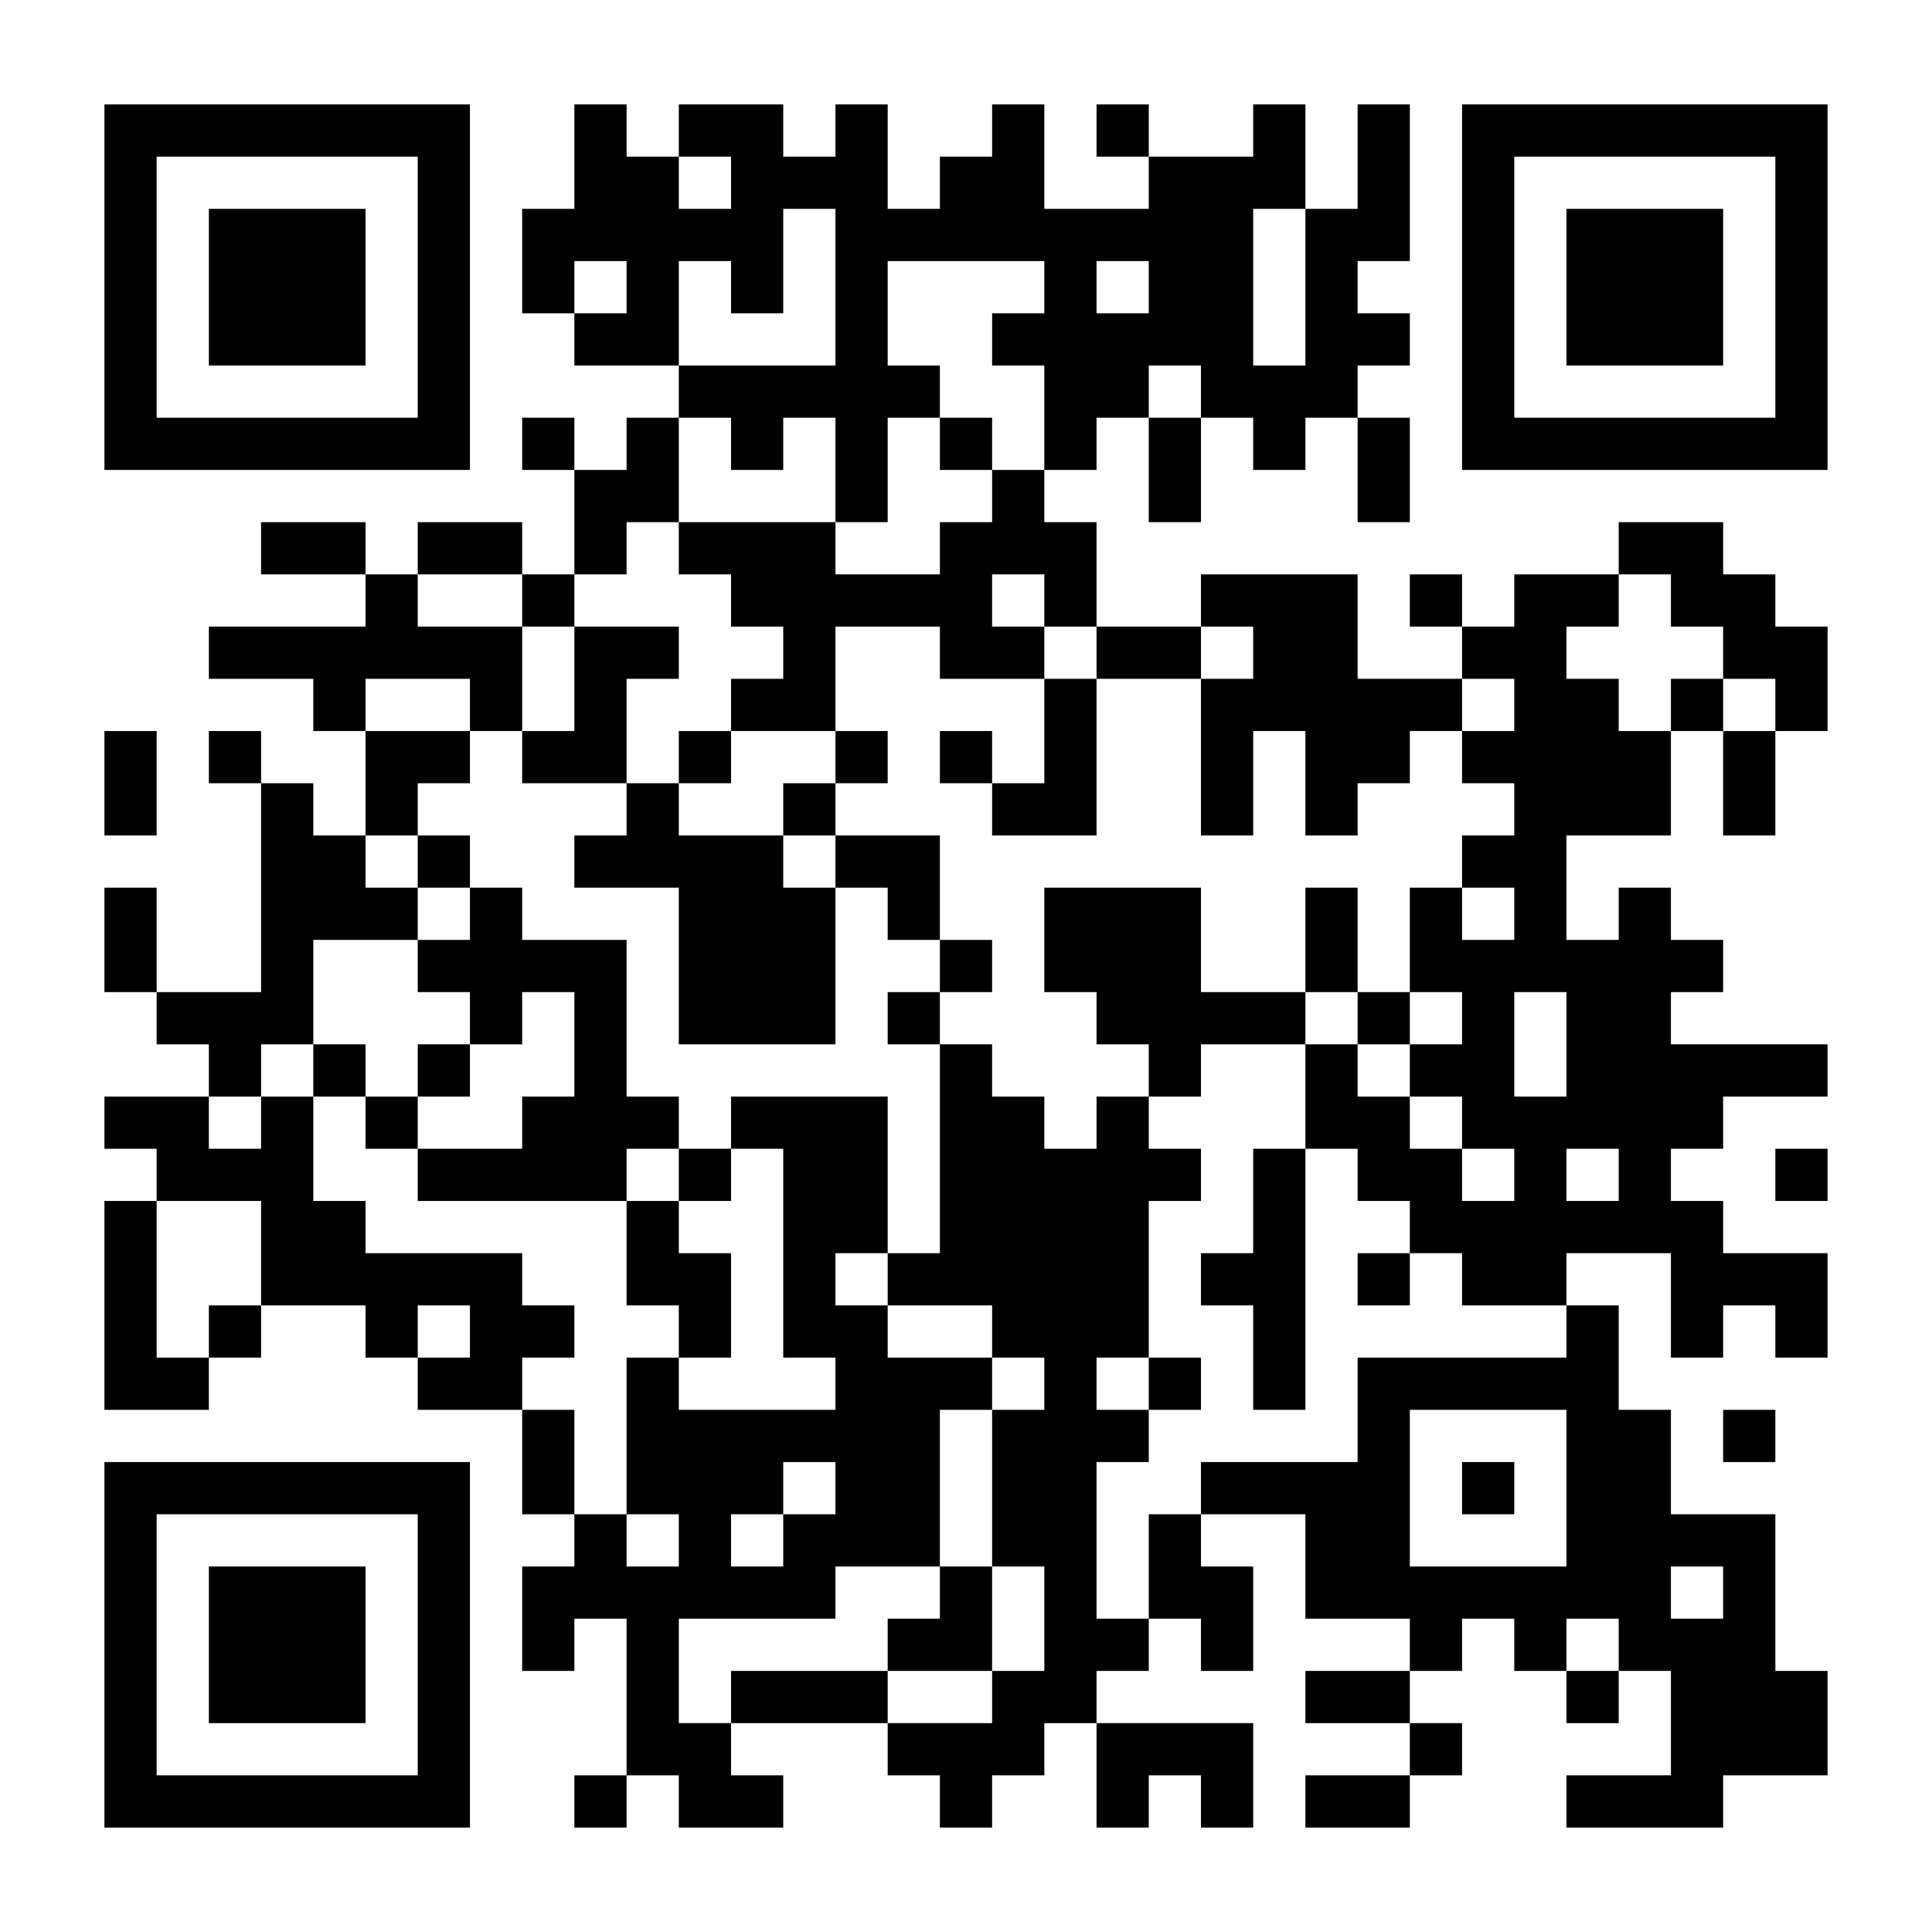
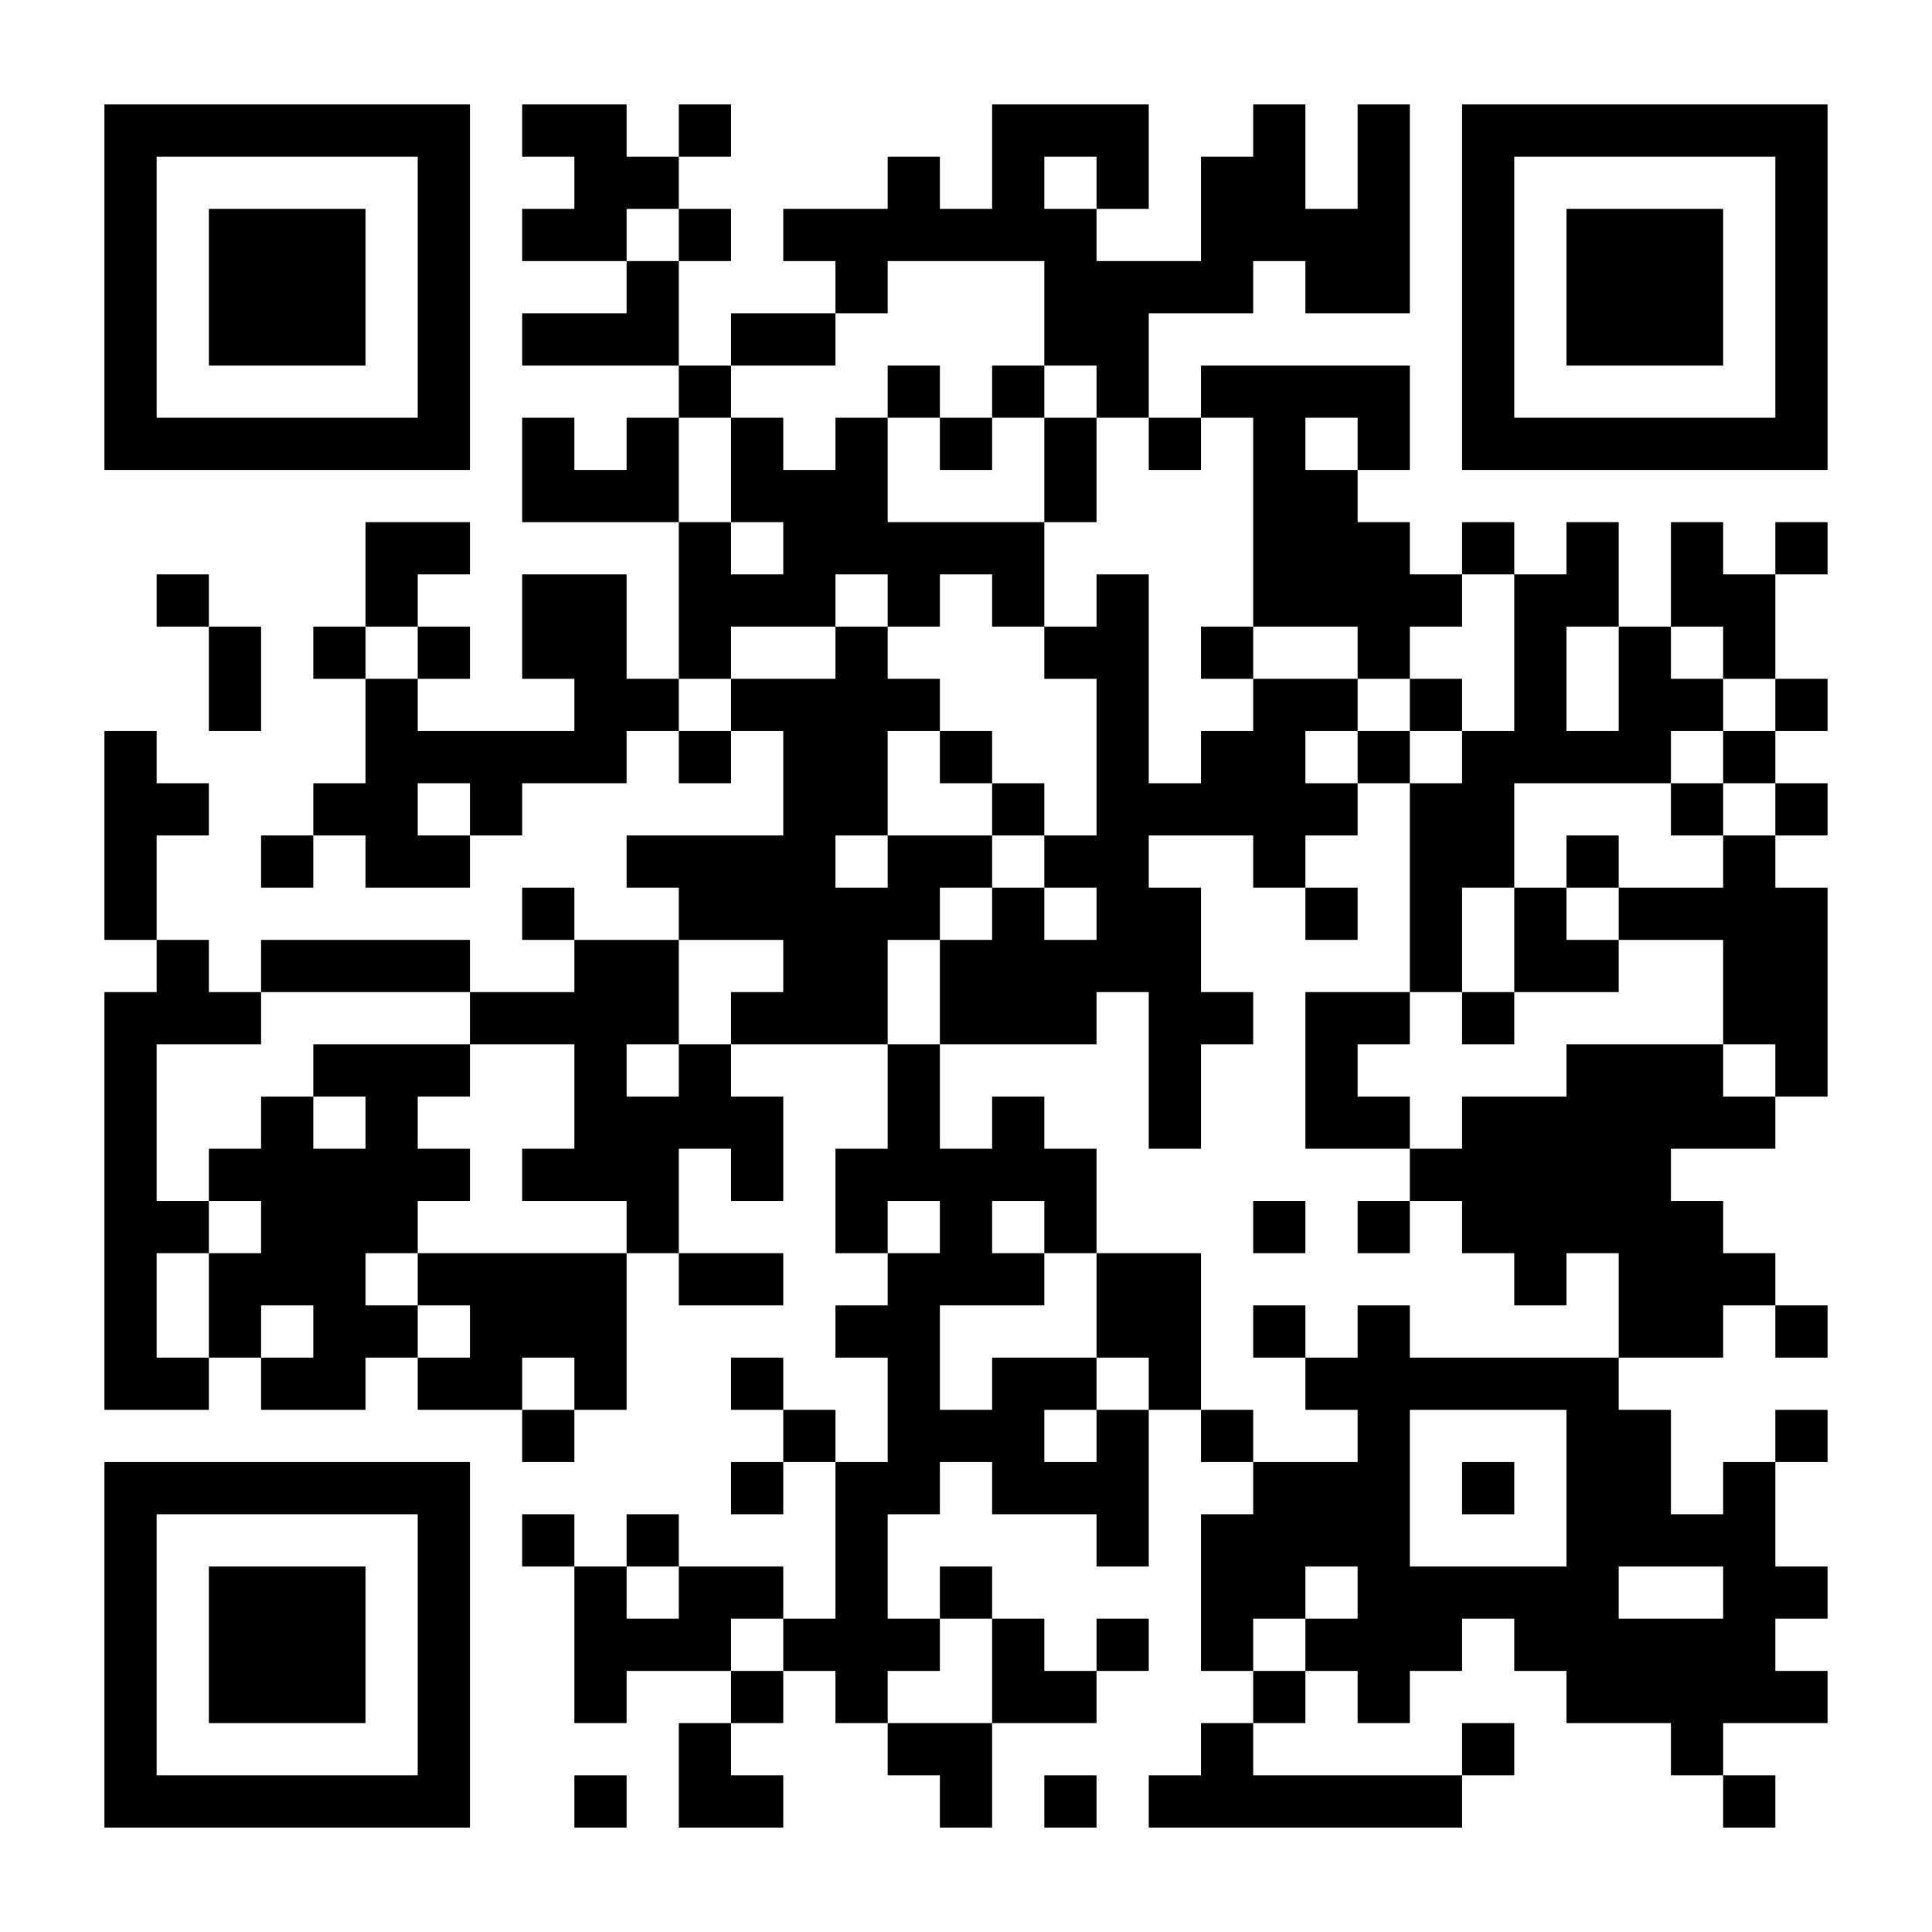
<svg xmlns="http://www.w3.org/2000/svg" width="37mm" height="37mm" version="1.1" viewBox="0 0 37 37">
-   <path d="M2,2H3V3H2zM3,2H4V3H3zM4,2H5V3H4zM5,2H6V3H5zM6,2H7V3H6zM7,2H8V3H7zM8,2H9V3H8zM11,2H12V3H11zM13,2H14V3H13zM14,2H15V3H14zM16,2H17V3H16zM19,2H20V3H19zM21,2H22V3H21zM24,2H25V3H24zM26,2H27V3H26zM28,2H29V3H28zM29,2H30V3H29zM30,2H31V3H30zM31,2H32V3H31zM32,2H33V3H32zM33,2H34V3H33zM34,2H35V3H34zM2,3H3V4H2zM8,3H9V4H8zM11,3H12V4H11zM12,3H13V4H12zM14,3H15V4H14zM15,3H16V4H15zM16,3H17V4H16zM18,3H19V4H18zM19,3H20V4H19zM22,3H23V4H22zM23,3H24V4H23zM24,3H25V4H24zM26,3H27V4H26zM28,3H29V4H28zM34,3H35V4H34zM2,4H3V5H2zM4,4H5V5H4zM5,4H6V5H5zM6,4H7V5H6zM8,4H9V5H8zM10,4H11V5H10zM11,4H12V5H11zM12,4H13V5H12zM13,4H14V5H13zM14,4H15V5H14zM16,4H17V5H16zM17,4H18V5H17zM18,4H19V5H18zM19,4H20V5H19zM20,4H21V5H20zM21,4H22V5H21zM22,4H23V5H22zM23,4H24V5H23zM25,4H26V5H25zM26,4H27V5H26zM28,4H29V5H28zM30,4H31V5H30zM31,4H32V5H31zM32,4H33V5H32zM34,4H35V5H34zM2,5H3V6H2zM4,5H5V6H4zM5,5H6V6H5zM6,5H7V6H6zM8,5H9V6H8zM10,5H11V6H10zM12,5H13V6H12zM14,5H15V6H14zM16,5H17V6H16zM20,5H21V6H20zM22,5H23V6H22zM23,5H24V6H23zM25,5H26V6H25zM28,5H29V6H28zM30,5H31V6H30zM31,5H32V6H31zM32,5H33V6H32zM34,5H35V6H34zM2,6H3V7H2zM4,6H5V7H4zM5,6H6V7H5zM6,6H7V7H6zM8,6H9V7H8zM11,6H12V7H11zM12,6H13V7H12zM16,6H17V7H16zM19,6H20V7H19zM20,6H21V7H20zM21,6H22V7H21zM22,6H23V7H22zM23,6H24V7H23zM25,6H26V7H25zM26,6H27V7H26zM28,6H29V7H28zM30,6H31V7H30zM31,6H32V7H31zM32,6H33V7H32zM34,6H35V7H34zM2,7H3V8H2zM8,7H9V8H8zM13,7H14V8H13zM14,7H15V8H14zM15,7H16V8H15zM16,7H17V8H16zM17,7H18V8H17zM20,7H21V8H20zM21,7H22V8H21zM23,7H24V8H23zM24,7H25V8H24zM25,7H26V8H25zM28,7H29V8H28zM34,7H35V8H34zM2,8H3V9H2zM3,8H4V9H3zM4,8H5V9H4zM5,8H6V9H5zM6,8H7V9H6zM7,8H8V9H7zM8,8H9V9H8zM10,8H11V9H10zM12,8H13V9H12zM14,8H15V9H14zM16,8H17V9H16zM18,8H19V9H18zM20,8H21V9H20zM22,8H23V9H22zM24,8H25V9H24zM26,8H27V9H26zM28,8H29V9H28zM29,8H30V9H29zM30,8H31V9H30zM31,8H32V9H31zM32,8H33V9H32zM33,8H34V9H33zM34,8H35V9H34zM11,9H12V10H11zM12,9H13V10H12zM16,9H17V10H16zM19,9H20V10H19zM22,9H23V10H22zM26,9H27V10H26zM5,10H6V11H5zM6,10H7V11H6zM8,10H9V11H8zM9,10H10V11H9zM11,10H12V11H11zM13,10H14V11H13zM14,10H15V11H14zM15,10H16V11H15zM18,10H19V11H18zM19,10H20V11H19zM20,10H21V11H20zM31,10H32V11H31zM32,10H33V11H32zM7,11H8V12H7zM10,11H11V12H10zM14,11H15V12H14zM15,11H16V12H15zM16,11H17V12H16zM17,11H18V12H17zM18,11H19V12H18zM20,11H21V12H20zM23,11H24V12H23zM24,11H25V12H24zM25,11H26V12H25zM27,11H28V12H27zM29,11H30V12H29zM30,11H31V12H30zM32,11H33V12H32zM33,11H34V12H33zM4,12H5V13H4zM5,12H6V13H5zM6,12H7V13H6zM7,12H8V13H7zM8,12H9V13H8zM9,12H10V13H9zM11,12H12V13H11zM12,12H13V13H12zM15,12H16V13H15zM18,12H19V13H18zM19,12H20V13H19zM21,12H22V13H21zM22,12H23V13H22zM24,12H25V13H24zM25,12H26V13H25zM28,12H29V13H28zM29,12H30V13H29zM33,12H34V13H33zM34,12H35V13H34zM6,13H7V14H6zM9,13H10V14H9zM11,13H12V14H11zM14,13H15V14H14zM15,13H16V14H15zM20,13H21V14H20zM23,13H24V14H23zM24,13H25V14H24zM25,13H26V14H25zM26,13H27V14H26zM27,13H28V14H27zM29,13H30V14H29zM30,13H31V14H30zM32,13H33V14H32zM34,13H35V14H34zM2,14H3V15H2zM4,14H5V15H4zM7,14H8V15H7zM8,14H9V15H8zM10,14H11V15H10zM11,14H12V15H11zM13,14H14V15H13zM16,14H17V15H16zM18,14H19V15H18zM20,14H21V15H20zM23,14H24V15H23zM25,14H26V15H25zM26,14H27V15H26zM28,14H29V15H28zM29,14H30V15H29zM30,14H31V15H30zM31,14H32V15H31zM33,14H34V15H33zM2,15H3V16H2zM5,15H6V16H5zM7,15H8V16H7zM12,15H13V16H12zM15,15H16V16H15zM19,15H20V16H19zM20,15H21V16H20zM23,15H24V16H23zM25,15H26V16H25zM29,15H30V16H29zM30,15H31V16H30zM31,15H32V16H31zM33,15H34V16H33zM5,16H6V17H5zM6,16H7V17H6zM8,16H9V17H8zM11,16H12V17H11zM12,16H13V17H12zM13,16H14V17H13zM14,16H15V17H14zM16,16H17V17H16zM17,16H18V17H17zM28,16H29V17H28zM29,16H30V17H29zM2,17H3V18H2zM5,17H6V18H5zM6,17H7V18H6zM7,17H8V18H7zM9,17H10V18H9zM13,17H14V18H13zM14,17H15V18H14zM15,17H16V18H15zM17,17H18V18H17zM20,17H21V18H20zM21,17H22V18H21zM22,17H23V18H22zM25,17H26V18H25zM27,17H28V18H27zM29,17H30V18H29zM31,17H32V18H31zM2,18H3V19H2zM5,18H6V19H5zM8,18H9V19H8zM9,18H10V19H9zM10,18H11V19H10zM11,18H12V19H11zM13,18H14V19H13zM14,18H15V19H14zM15,18H16V19H15zM18,18H19V19H18zM20,18H21V19H20zM21,18H22V19H21zM22,18H23V19H22zM25,18H26V19H25zM27,18H28V19H27zM28,18H29V19H28zM29,18H30V19H29zM30,18H31V19H30zM31,18H32V19H31zM32,18H33V19H32zM3,19H4V20H3zM4,19H5V20H4zM5,19H6V20H5zM9,19H10V20H9zM11,19H12V20H11zM13,19H14V20H13zM14,19H15V20H14zM15,19H16V20H15zM17,19H18V20H17zM21,19H22V20H21zM22,19H23V20H22zM23,19H24V20H23zM24,19H25V20H24zM26,19H27V20H26zM28,19H29V20H28zM30,19H31V20H30zM31,19H32V20H31zM4,20H5V21H4zM6,20H7V21H6zM8,20H9V21H8zM11,20H12V21H11zM18,20H19V21H18zM22,20H23V21H22zM25,20H26V21H25zM27,20H28V21H27zM28,20H29V21H28zM30,20H31V21H30zM31,20H32V21H31zM32,20H33V21H32zM33,20H34V21H33zM34,20H35V21H34zM2,21H3V22H2zM3,21H4V22H3zM5,21H6V22H5zM7,21H8V22H7zM10,21H11V22H10zM11,21H12V22H11zM12,21H13V22H12zM14,21H15V22H14zM15,21H16V22H15zM16,21H17V22H16zM18,21H19V22H18zM19,21H20V22H19zM21,21H22V22H21zM25,21H26V22H25zM26,21H27V22H26zM28,21H29V22H28zM29,21H30V22H29zM30,21H31V22H30zM31,21H32V22H31zM32,21H33V22H32zM3,22H4V23H3zM4,22H5V23H4zM5,22H6V23H5zM8,22H9V23H8zM9,22H10V23H9zM10,22H11V23H10zM11,22H12V23H11zM13,22H14V23H13zM15,22H16V23H15zM16,22H17V23H16zM18,22H19V23H18zM19,22H20V23H19zM20,22H21V23H20zM21,22H22V23H21zM22,22H23V23H22zM24,22H25V23H24zM26,22H27V23H26zM27,22H28V23H27zM29,22H30V23H29zM31,22H32V23H31zM34,22H35V23H34zM2,23H3V24H2zM5,23H6V24H5zM6,23H7V24H6zM12,23H13V24H12zM15,23H16V24H15zM16,23H17V24H16zM18,23H19V24H18zM19,23H20V24H19zM20,23H21V24H20zM21,23H22V24H21zM24,23H25V24H24zM27,23H28V24H27zM28,23H29V24H28zM29,23H30V24H29zM30,23H31V24H30zM31,23H32V24H31zM32,23H33V24H32zM2,24H3V25H2zM5,24H6V25H5zM6,24H7V25H6zM7,24H8V25H7zM8,24H9V25H8zM9,24H10V25H9zM12,24H13V25H12zM13,24H14V25H13zM15,24H16V25H15zM17,24H18V25H17zM18,24H19V25H18zM19,24H20V25H19zM20,24H21V25H20zM21,24H22V25H21zM23,24H24V25H23zM24,24H25V25H24zM26,24H27V25H26zM28,24H29V25H28zM29,24H30V25H29zM32,24H33V25H32zM33,24H34V25H33zM34,24H35V25H34zM2,25H3V26H2zM4,25H5V26H4zM7,25H8V26H7zM9,25H10V26H9zM10,25H11V26H10zM13,25H14V26H13zM15,25H16V26H15zM16,25H17V26H16zM19,25H20V26H19zM20,25H21V26H20zM21,25H22V26H21zM24,25H25V26H24zM30,25H31V26H30zM32,25H33V26H32zM34,25H35V26H34zM2,26H3V27H2zM3,26H4V27H3zM8,26H9V27H8zM9,26H10V27H9zM12,26H13V27H12zM16,26H17V27H16zM17,26H18V27H17zM18,26H19V27H18zM20,26H21V27H20zM22,26H23V27H22zM24,26H25V27H24zM26,26H27V27H26zM27,26H28V27H27zM28,26H29V27H28zM29,26H30V27H29zM30,26H31V27H30zM10,27H11V28H10zM12,27H13V28H12zM13,27H14V28H13zM14,27H15V28H14zM15,27H16V28H15zM16,27H17V28H16zM17,27H18V28H17zM19,27H20V28H19zM20,27H21V28H20zM21,27H22V28H21zM26,27H27V28H26zM30,27H31V28H30zM31,27H32V28H31zM33,27H34V28H33zM2,28H3V29H2zM3,28H4V29H3zM4,28H5V29H4zM5,28H6V29H5zM6,28H7V29H6zM7,28H8V29H7zM8,28H9V29H8zM10,28H11V29H10zM12,28H13V29H12zM13,28H14V29H13zM14,28H15V29H14zM16,28H17V29H16zM17,28H18V29H17zM19,28H20V29H19zM20,28H21V29H20zM23,28H24V29H23zM24,28H25V29H24zM25,28H26V29H25zM26,28H27V29H26zM28,28H29V29H28zM30,28H31V29H30zM31,28H32V29H31zM2,29H3V30H2zM8,29H9V30H8zM11,29H12V30H11zM13,29H14V30H13zM15,29H16V30H15zM16,29H17V30H16zM17,29H18V30H17zM19,29H20V30H19zM20,29H21V30H20zM22,29H23V30H22zM25,29H26V30H25zM26,29H27V30H26zM30,29H31V30H30zM31,29H32V30H31zM32,29H33V30H32zM33,29H34V30H33zM2,30H3V31H2zM4,30H5V31H4zM5,30H6V31H5zM6,30H7V31H6zM8,30H9V31H8zM10,30H11V31H10zM11,30H12V31H11zM12,30H13V31H12zM13,30H14V31H13zM14,30H15V31H14zM15,30H16V31H15zM18,30H19V31H18zM20,30H21V31H20zM22,30H23V31H22zM23,30H24V31H23zM25,30H26V31H25zM26,30H27V31H26zM27,30H28V31H27zM28,30H29V31H28zM29,30H30V31H29zM30,30H31V31H30zM31,30H32V31H31zM33,30H34V31H33zM2,31H3V32H2zM4,31H5V32H4zM5,31H6V32H5zM6,31H7V32H6zM8,31H9V32H8zM10,31H11V32H10zM12,31H13V32H12zM17,31H18V32H17zM18,31H19V32H18zM20,31H21V32H20zM21,31H22V32H21zM23,31H24V32H23zM27,31H28V32H27zM29,31H30V32H29zM31,31H32V32H31zM32,31H33V32H32zM33,31H34V32H33zM2,32H3V33H2zM4,32H5V33H4zM5,32H6V33H5zM6,32H7V33H6zM8,32H9V33H8zM12,32H13V33H12zM14,32H15V33H14zM15,32H16V33H15zM16,32H17V33H16zM19,32H20V33H19zM20,32H21V33H20zM25,32H26V33H25zM26,32H27V33H26zM30,32H31V33H30zM32,32H33V33H32zM33,32H34V33H33zM34,32H35V33H34zM2,33H3V34H2zM8,33H9V34H8zM12,33H13V34H12zM13,33H14V34H13zM17,33H18V34H17zM18,33H19V34H18zM19,33H20V34H19zM21,33H22V34H21zM22,33H23V34H22zM23,33H24V34H23zM27,33H28V34H27zM32,33H33V34H32zM33,33H34V34H33zM34,33H35V34H34zM2,34H3V35H2zM3,34H4V35H3zM4,34H5V35H4zM5,34H6V35H5zM6,34H7V35H6zM7,34H8V35H7zM8,34H9V35H8zM11,34H12V35H11zM13,34H14V35H13zM14,34H15V35H14zM18,34H19V35H18zM21,34H22V35H21zM23,34H24V35H23zM25,34H26V35H25zM26,34H27V35H26zM30,34H31V35H30zM31,34H32V35H31zM32,34H33V35H32z" id="qr-path" fill="#000000" fill-opacity="1" fill-rule="nonzero" stroke="none" />
+   <path d="M2,2H3V3H2zM3,2H4V3H3zM4,2H5V3H4zM5,2H6V3H5zM6,2H7V3H6zM7,2H8V3H7zM8,2H9V3H8zM10,2H11V3H10zM11,2H12V3H11zM13,2H14V3H13zM19,2H20V3H19zM20,2H21V3H20zM21,2H22V3H21zM24,2H25V3H24zM26,2H27V3H26zM28,2H29V3H28zM29,2H30V3H29zM30,2H31V3H30zM31,2H32V3H31zM32,2H33V3H32zM33,2H34V3H33zM34,2H35V3H34zM2,3H3V4H2zM8,3H9V4H8zM11,3H12V4H11zM12,3H13V4H12zM17,3H18V4H17zM19,3H20V4H19zM21,3H22V4H21zM23,3H24V4H23zM24,3H25V4H24zM26,3H27V4H26zM28,3H29V4H28zM34,3H35V4H34zM2,4H3V5H2zM4,4H5V5H4zM5,4H6V5H5zM6,4H7V5H6zM8,4H9V5H8zM10,4H11V5H10zM11,4H12V5H11zM13,4H14V5H13zM15,4H16V5H15zM16,4H17V5H16zM17,4H18V5H17zM18,4H19V5H18zM19,4H20V5H19zM20,4H21V5H20zM23,4H24V5H23zM24,4H25V5H24zM25,4H26V5H25zM26,4H27V5H26zM28,4H29V5H28zM30,4H31V5H30zM31,4H32V5H31zM32,4H33V5H32zM34,4H35V5H34zM2,5H3V6H2zM4,5H5V6H4zM5,5H6V6H5zM6,5H7V6H6zM8,5H9V6H8zM12,5H13V6H12zM16,5H17V6H16zM20,5H21V6H20zM21,5H22V6H21zM22,5H23V6H22zM23,5H24V6H23zM25,5H26V6H25zM26,5H27V6H26zM28,5H29V6H28zM30,5H31V6H30zM31,5H32V6H31zM32,5H33V6H32zM34,5H35V6H34zM2,6H3V7H2zM4,6H5V7H4zM5,6H6V7H5zM6,6H7V7H6zM8,6H9V7H8zM10,6H11V7H10zM11,6H12V7H11zM12,6H13V7H12zM14,6H15V7H14zM15,6H16V7H15zM20,6H21V7H20zM21,6H22V7H21zM28,6H29V7H28zM30,6H31V7H30zM31,6H32V7H31zM32,6H33V7H32zM34,6H35V7H34zM2,7H3V8H2zM8,7H9V8H8zM13,7H14V8H13zM17,7H18V8H17zM19,7H20V8H19zM21,7H22V8H21zM23,7H24V8H23zM24,7H25V8H24zM25,7H26V8H25zM26,7H27V8H26zM28,7H29V8H28zM34,7H35V8H34zM2,8H3V9H2zM3,8H4V9H3zM4,8H5V9H4zM5,8H6V9H5zM6,8H7V9H6zM7,8H8V9H7zM8,8H9V9H8zM10,8H11V9H10zM12,8H13V9H12zM14,8H15V9H14zM16,8H17V9H16zM18,8H19V9H18zM20,8H21V9H20zM22,8H23V9H22zM24,8H25V9H24zM26,8H27V9H26zM28,8H29V9H28zM29,8H30V9H29zM30,8H31V9H30zM31,8H32V9H31zM32,8H33V9H32zM33,8H34V9H33zM34,8H35V9H34zM10,9H11V10H10zM11,9H12V10H11zM12,9H13V10H12zM14,9H15V10H14zM15,9H16V10H15zM16,9H17V10H16zM20,9H21V10H20zM24,9H25V10H24zM25,9H26V10H25zM7,10H8V11H7zM8,10H9V11H8zM13,10H14V11H13zM15,10H16V11H15zM16,10H17V11H16zM17,10H18V11H17zM18,10H19V11H18zM19,10H20V11H19zM24,10H25V11H24zM25,10H26V11H25zM26,10H27V11H26zM28,10H29V11H28zM30,10H31V11H30zM32,10H33V11H32zM34,10H35V11H34zM3,11H4V12H3zM7,11H8V12H7zM10,11H11V12H10zM11,11H12V12H11zM13,11H14V12H13zM14,11H15V12H14zM15,11H16V12H15zM17,11H18V12H17zM19,11H20V12H19zM21,11H22V12H21zM24,11H25V12H24zM25,11H26V12H25zM26,11H27V12H26zM27,11H28V12H27zM29,11H30V12H29zM30,11H31V12H30zM32,11H33V12H32zM33,11H34V12H33zM4,12H5V13H4zM6,12H7V13H6zM8,12H9V13H8zM10,12H11V13H10zM11,12H12V13H11zM13,12H14V13H13zM16,12H17V13H16zM20,12H21V13H20zM21,12H22V13H21zM23,12H24V13H23zM26,12H27V13H26zM29,12H30V13H29zM31,12H32V13H31zM33,12H34V13H33zM4,13H5V14H4zM7,13H8V14H7zM11,13H12V14H11zM12,13H13V14H12zM14,13H15V14H14zM15,13H16V14H15zM16,13H17V14H16zM17,13H18V14H17zM21,13H22V14H21zM24,13H25V14H24zM25,13H26V14H25zM27,13H28V14H27zM29,13H30V14H29zM31,13H32V14H31zM32,13H33V14H32zM34,13H35V14H34zM2,14H3V15H2zM7,14H8V15H7zM8,14H9V15H8zM9,14H10V15H9zM10,14H11V15H10zM11,14H12V15H11zM13,14H14V15H13zM15,14H16V15H15zM16,14H17V15H16zM18,14H19V15H18zM21,14H22V15H21zM23,14H24V15H23zM24,14H25V15H24zM26,14H27V15H26zM28,14H29V15H28zM29,14H30V15H29zM30,14H31V15H30zM31,14H32V15H31zM33,14H34V15H33zM2,15H3V16H2zM3,15H4V16H3zM6,15H7V16H6zM7,15H8V16H7zM9,15H10V16H9zM15,15H16V16H15zM16,15H17V16H16zM19,15H20V16H19zM21,15H22V16H21zM22,15H23V16H22zM23,15H24V16H23zM24,15H25V16H24zM25,15H26V16H25zM27,15H28V16H27zM28,15H29V16H28zM32,15H33V16H32zM34,15H35V16H34zM2,16H3V17H2zM5,16H6V17H5zM7,16H8V17H7zM8,16H9V17H8zM12,16H13V17H12zM13,16H14V17H13zM14,16H15V17H14zM15,16H16V17H15zM17,16H18V17H17zM18,16H19V17H18zM20,16H21V17H20zM21,16H22V17H21zM24,16H25V17H24zM27,16H28V17H27zM28,16H29V17H28zM30,16H31V17H30zM33,16H34V17H33zM2,17H3V18H2zM10,17H11V18H10zM13,17H14V18H13zM14,17H15V18H14zM15,17H16V18H15zM16,17H17V18H16zM17,17H18V18H17zM19,17H20V18H19zM21,17H22V18H21zM22,17H23V18H22zM25,17H26V18H25zM27,17H28V18H27zM29,17H30V18H29zM31,17H32V18H31zM32,17H33V18H32zM33,17H34V18H33zM34,17H35V18H34zM3,18H4V19H3zM5,18H6V19H5zM6,18H7V19H6zM7,18H8V19H7zM8,18H9V19H8zM11,18H12V19H11zM12,18H13V19H12zM15,18H16V19H15zM16,18H17V19H16zM18,18H19V19H18zM19,18H20V19H19zM20,18H21V19H20zM21,18H22V19H21zM22,18H23V19H22zM27,18H28V19H27zM29,18H30V19H29zM30,18H31V19H30zM33,18H34V19H33zM34,18H35V19H34zM2,19H3V20H2zM3,19H4V20H3zM4,19H5V20H4zM9,19H10V20H9zM10,19H11V20H10zM11,19H12V20H11zM12,19H13V20H12zM14,19H15V20H14zM15,19H16V20H15zM16,19H17V20H16zM18,19H19V20H18zM19,19H20V20H19zM20,19H21V20H20zM22,19H23V20H22zM23,19H24V20H23zM25,19H26V20H25zM26,19H27V20H26zM28,19H29V20H28zM33,19H34V20H33zM34,19H35V20H34zM2,20H3V21H2zM6,20H7V21H6zM7,20H8V21H7zM8,20H9V21H8zM11,20H12V21H11zM13,20H14V21H13zM17,20H18V21H17zM22,20H23V21H22zM25,20H26V21H25zM30,20H31V21H30zM31,20H32V21H31zM32,20H33V21H32zM34,20H35V21H34zM2,21H3V22H2zM5,21H6V22H5zM7,21H8V22H7zM11,21H12V22H11zM12,21H13V22H12zM13,21H14V22H13zM14,21H15V22H14zM17,21H18V22H17zM19,21H20V22H19zM22,21H23V22H22zM25,21H26V22H25zM26,21H27V22H26zM28,21H29V22H28zM29,21H30V22H29zM30,21H31V22H30zM31,21H32V22H31zM32,21H33V22H32zM33,21H34V22H33zM2,22H3V23H2zM4,22H5V23H4zM5,22H6V23H5zM6,22H7V23H6zM7,22H8V23H7zM8,22H9V23H8zM10,22H11V23H10zM11,22H12V23H11zM12,22H13V23H12zM14,22H15V23H14zM16,22H17V23H16zM17,22H18V23H17zM18,22H19V23H18zM19,22H20V23H19zM20,22H21V23H20zM27,22H28V23H27zM28,22H29V23H28zM29,22H30V23H29zM30,22H31V23H30zM31,22H32V23H31zM2,23H3V24H2zM3,23H4V24H3zM5,23H6V24H5zM6,23H7V24H6zM7,23H8V24H7zM12,23H13V24H12zM16,23H17V24H16zM18,23H19V24H18zM20,23H21V24H20zM24,23H25V24H24zM26,23H27V24H26zM28,23H29V24H28zM29,23H30V24H29zM30,23H31V24H30zM31,23H32V24H31zM32,23H33V24H32zM2,24H3V25H2zM4,24H5V25H4zM5,24H6V25H5zM6,24H7V25H6zM8,24H9V25H8zM9,24H10V25H9zM10,24H11V25H10zM11,24H12V25H11zM13,24H14V25H13zM14,24H15V25H14zM17,24H18V25H17zM18,24H19V25H18zM19,24H20V25H19zM21,24H22V25H21zM22,24H23V25H22zM29,24H30V25H29zM31,24H32V25H31zM32,24H33V25H32zM33,24H34V25H33zM2,25H3V26H2zM4,25H5V26H4zM6,25H7V26H6zM7,25H8V26H7zM9,25H10V26H9zM10,25H11V26H10zM11,25H12V26H11zM16,25H17V26H16zM17,25H18V26H17zM21,25H22V26H21zM22,25H23V26H22zM24,25H25V26H24zM26,25H27V26H26zM31,25H32V26H31zM32,25H33V26H32zM34,25H35V26H34zM2,26H3V27H2zM3,26H4V27H3zM5,26H6V27H5zM6,26H7V27H6zM8,26H9V27H8zM9,26H10V27H9zM11,26H12V27H11zM14,26H15V27H14zM17,26H18V27H17zM19,26H20V27H19zM20,26H21V27H20zM22,26H23V27H22zM25,26H26V27H25zM26,26H27V27H26zM27,26H28V27H27zM28,26H29V27H28zM29,26H30V27H29zM30,26H31V27H30zM10,27H11V28H10zM15,27H16V28H15zM17,27H18V28H17zM18,27H19V28H18zM19,27H20V28H19zM21,27H22V28H21zM23,27H24V28H23zM26,27H27V28H26zM30,27H31V28H30zM31,27H32V28H31zM34,27H35V28H34zM2,28H3V29H2zM3,28H4V29H3zM4,28H5V29H4zM5,28H6V29H5zM6,28H7V29H6zM7,28H8V29H7zM8,28H9V29H8zM14,28H15V29H14zM16,28H17V29H16zM17,28H18V29H17zM19,28H20V29H19zM20,28H21V29H20zM21,28H22V29H21zM24,28H25V29H24zM25,28H26V29H25zM26,28H27V29H26zM28,28H29V29H28zM30,28H31V29H30zM31,28H32V29H31zM33,28H34V29H33zM2,29H3V30H2zM8,29H9V30H8zM10,29H11V30H10zM12,29H13V30H12zM16,29H17V30H16zM21,29H22V30H21zM23,29H24V30H23zM24,29H25V30H24zM25,29H26V30H25zM26,29H27V30H26zM30,29H31V30H30zM31,29H32V30H31zM32,29H33V30H32zM33,29H34V30H33zM2,30H3V31H2zM4,30H5V31H4zM5,30H6V31H5zM6,30H7V31H6zM8,30H9V31H8zM11,30H12V31H11zM13,30H14V31H13zM14,30H15V31H14zM16,30H17V31H16zM18,30H19V31H18zM23,30H24V31H23zM24,30H25V31H24zM26,30H27V31H26zM27,30H28V31H27zM28,30H29V31H28zM29,30H30V31H29zM30,30H31V31H30zM33,30H34V31H33zM34,30H35V31H34zM2,31H3V32H2zM4,31H5V32H4zM5,31H6V32H5zM6,31H7V32H6zM8,31H9V32H8zM11,31H12V32H11zM12,31H13V32H12zM13,31H14V32H13zM15,31H16V32H15zM16,31H17V32H16zM17,31H18V32H17zM19,31H20V32H19zM21,31H22V32H21zM23,31H24V32H23zM25,31H26V32H25zM26,31H27V32H26zM27,31H28V32H27zM29,31H30V32H29zM30,31H31V32H30zM31,31H32V32H31zM32,31H33V32H32zM33,31H34V32H33zM2,32H3V33H2zM4,32H5V33H4zM5,32H6V33H5zM6,32H7V33H6zM8,32H9V33H8zM11,32H12V33H11zM14,32H15V33H14zM16,32H17V33H16zM19,32H20V33H19zM20,32H21V33H20zM24,32H25V33H24zM26,32H27V33H26zM30,32H31V33H30zM31,32H32V33H31zM32,32H33V33H32zM33,32H34V33H33zM34,32H35V33H34zM2,33H3V34H2zM8,33H9V34H8zM13,33H14V34H13zM17,33H18V34H17zM18,33H19V34H18zM23,33H24V34H23zM28,33H29V34H28zM32,33H33V34H32zM2,34H3V35H2zM3,34H4V35H3zM4,34H5V35H4zM5,34H6V35H5zM6,34H7V35H6zM7,34H8V35H7zM8,34H9V35H8zM11,34H12V35H11zM13,34H14V35H13zM14,34H15V35H14zM18,34H19V35H18zM20,34H21V35H20zM22,34H23V35H22zM23,34H24V35H23zM24,34H25V35H24zM25,34H26V35H25zM26,34H27V35H26zM27,34H28V35H27zM33,34H34V35H33z" id="qr-path" fill="#000000" fill-opacity="1" fill-rule="nonzero" stroke="none" />
</svg>
